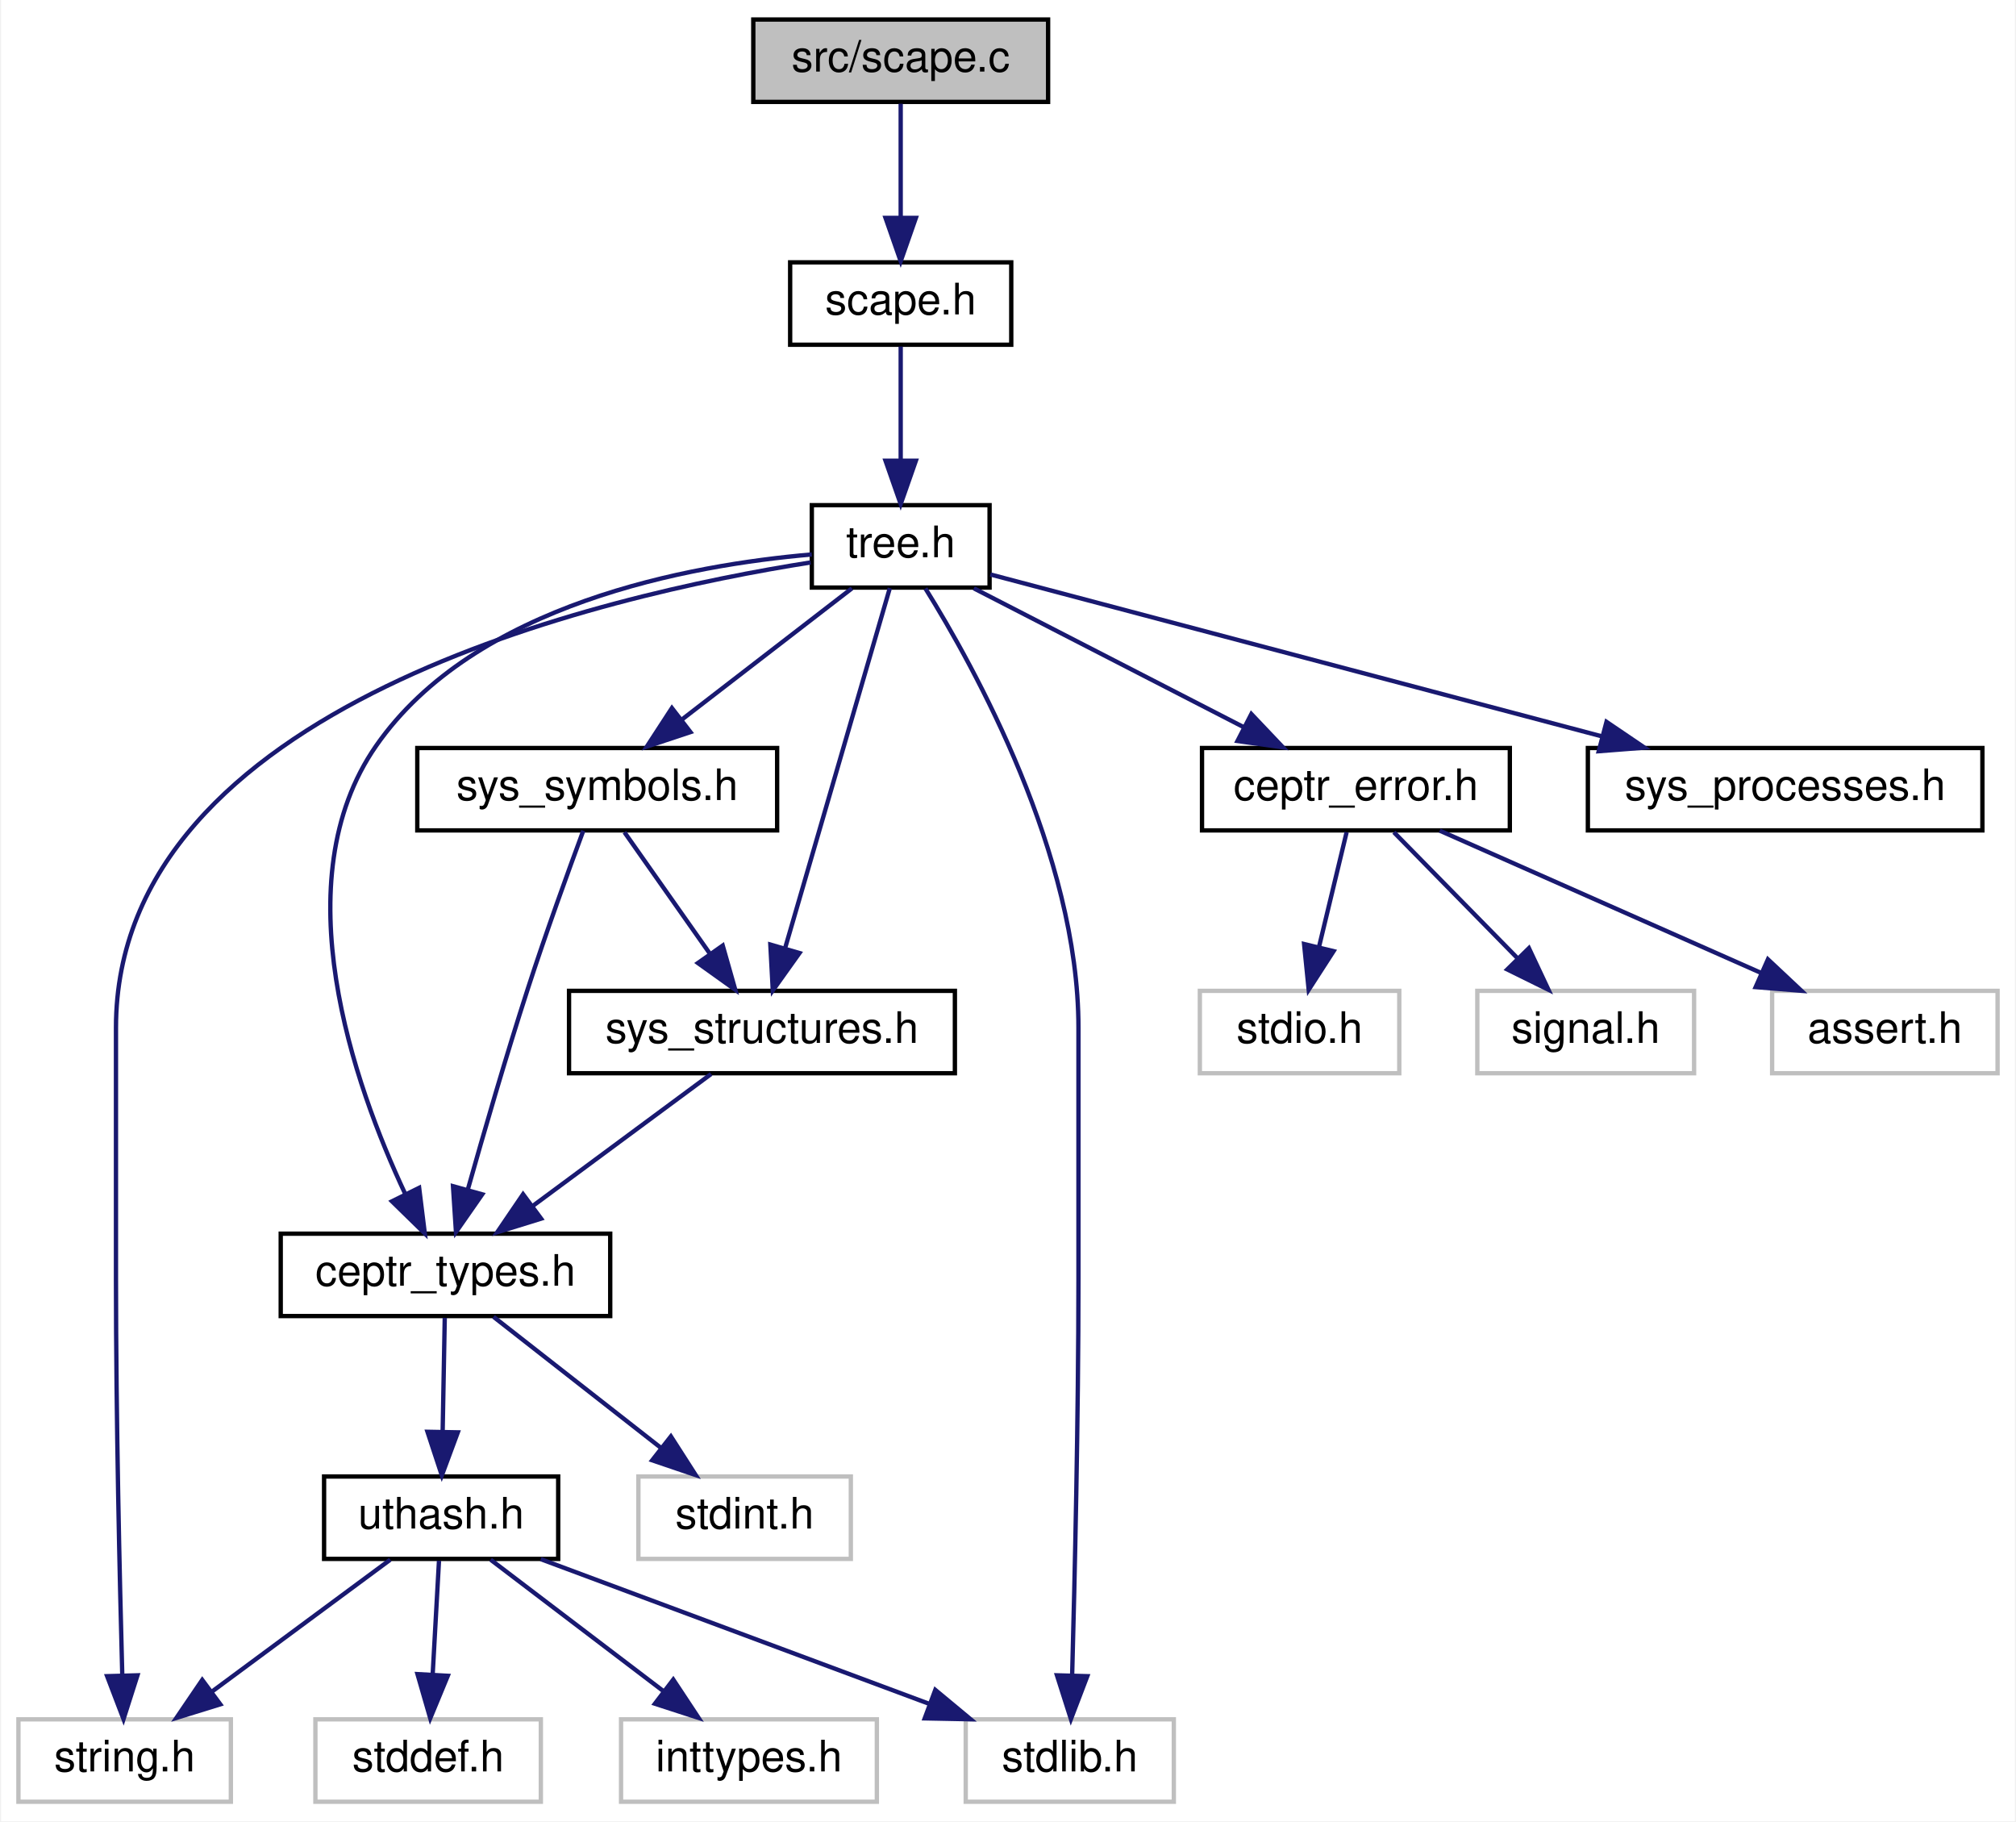
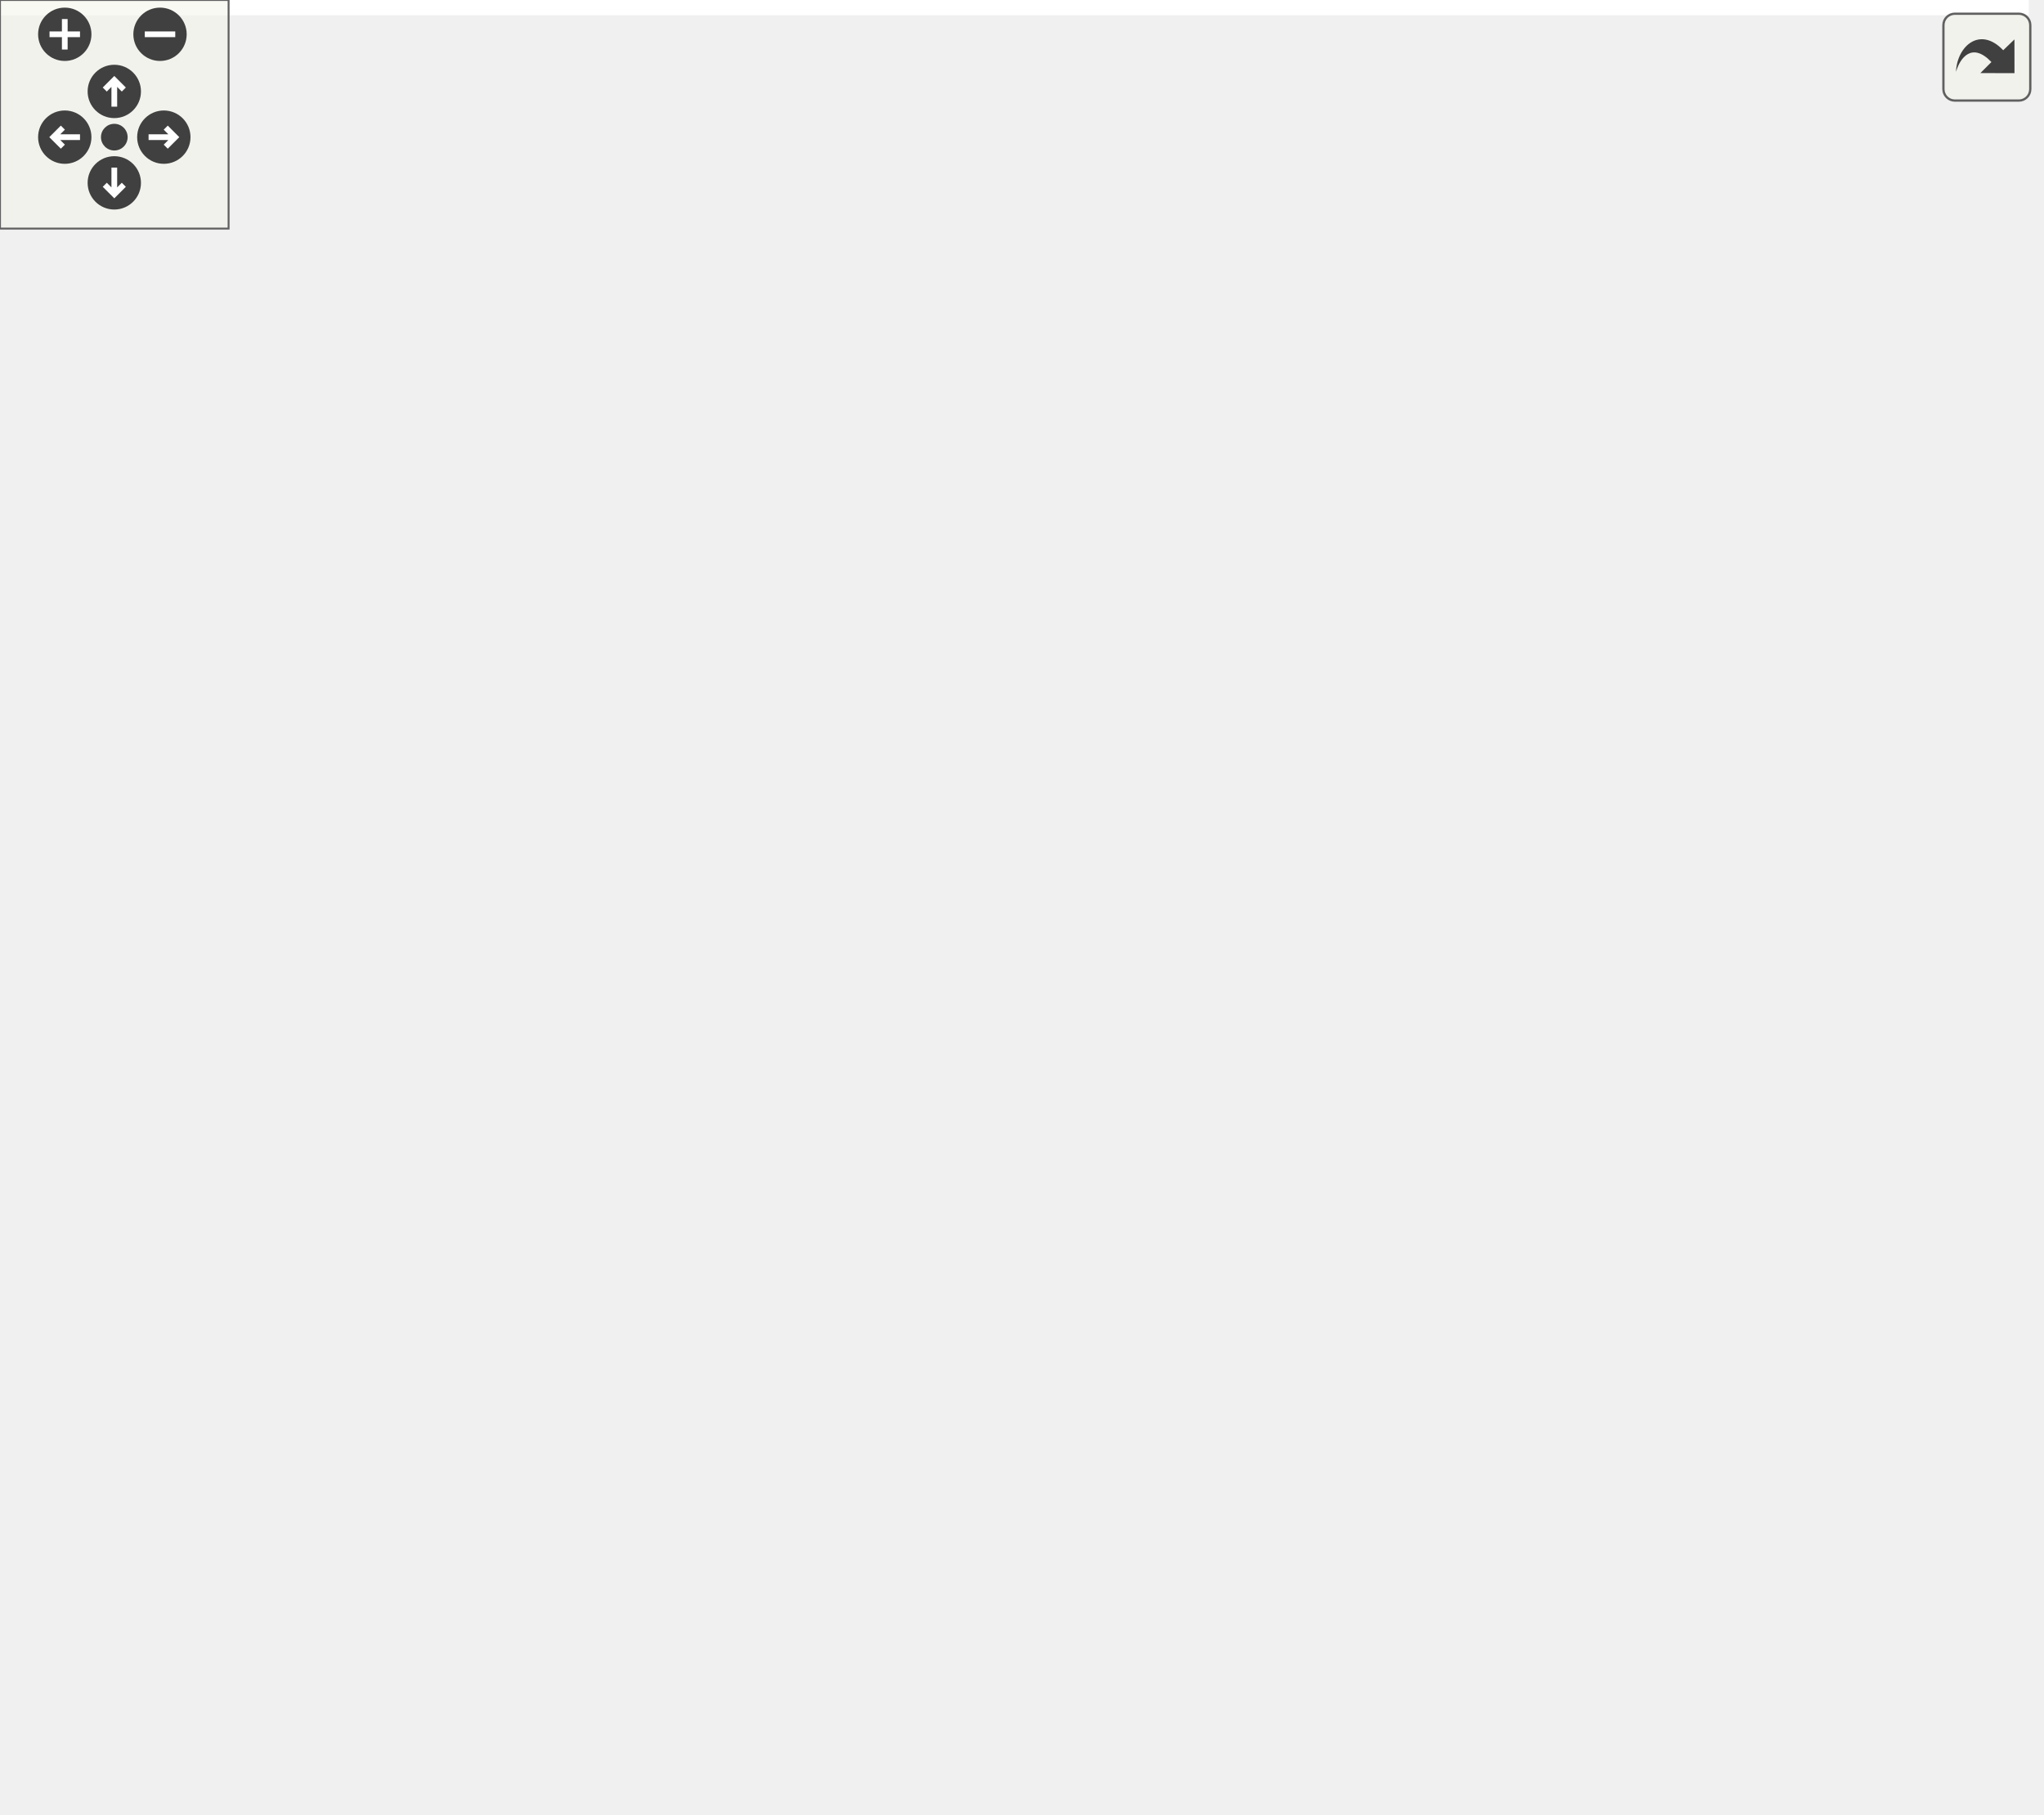
- <svg xmlns="http://www.w3.org/2000/svg" xmlns:xlink="http://www.w3.org/1999/xlink" width="465pt" height="420pt" viewBox="0.00 0.00 464.50 420.00">
-   <g id="graph0" class="graph" transform="scale(1 1) rotate(0) translate(4 416)">
-     <polygon fill="white" stroke="none" points="-4,4 -4,-416 460.5,-416 460.5,4 -4,4" />
-     <g id="node1" class="node">
-       <polygon fill="#bfbfbf" stroke="black" points="169.5,-392.5 169.5,-411.5 237.5,-411.5 237.5,-392.5 169.5,-392.5" />
-       <text text-anchor="middle" x="203.5" y="-399.5" font-family="Helvetica,sans-Serif" font-size="10.00">src/scape.c</text>
-     </g>
-     <g id="node2" class="node">
-       <g id="a_node2">
-         <a xlink:href="scape_8h.html" target="_top" xlink:title="scape header files ">
-           <polygon fill="white" stroke="black" points="178,-336.5 178,-355.5 229,-355.5 229,-336.5 178,-336.5" />
-           <text text-anchor="middle" x="203.5" y="-343.5" font-family="Helvetica,sans-Serif" font-size="10.00">scape.h</text>
-         </a>
-       </g>
-     </g>
-     <g id="edge1" class="edge">
-       <path fill="none" stroke="midnightblue" d="M203.5,-392.083C203.5,-385.006 203.5,-374.861 203.5,-365.986" />
-       <polygon fill="midnightblue" stroke="midnightblue" points="207,-365.751 203.5,-355.751 200,-365.751 207,-365.751" />
-     </g>
-     <g id="node3" class="node">
-       <g id="a_node3">
-         <a xlink:href="tree_8h.html" target="_top" xlink:title="semantic trees header file ">
-           <polygon fill="white" stroke="black" points="183,-280.5 183,-299.5 224,-299.5 224,-280.5 183,-280.5" />
-           <text text-anchor="middle" x="203.5" y="-287.5" font-family="Helvetica,sans-Serif" font-size="10.00">tree.h</text>
-         </a>
-       </g>
-     </g>
-     <g id="edge2" class="edge">
-       <path fill="none" stroke="midnightblue" d="M203.5,-336.083C203.5,-329.006 203.5,-318.861 203.5,-309.986" />
-       <polygon fill="midnightblue" stroke="midnightblue" points="207,-309.751 203.5,-299.751 200,-309.751 207,-309.751" />
-     </g>
-     <g id="node4" class="node">
-       <polygon fill="white" stroke="#bfbfbf" points="0,-0.5 0,-19.5 49,-19.5 49,-0.5 0,-0.5" />
-       <text text-anchor="middle" x="24.5" y="-7.5" font-family="Helvetica,sans-Serif" font-size="10.00">string.h</text>
-     </g>
-     <g id="edge3" class="edge">
-       <path fill="none" stroke="midnightblue" d="M182.737,-286.297C135.194,-278.824 22.5,-253.279 22.5,-179 22.5,-179 22.5,-179 22.5,-121 22.5,-88.943 23.36,-51.639 23.952,-29.747" />
-       <polygon fill="midnightblue" stroke="midnightblue" points="27.456,-29.651 24.238,-19.557 20.459,-29.454 27.456,-29.651" />
-     </g>
-     <g id="node5" class="node">
-       <polygon fill="white" stroke="#bfbfbf" points="218.5,-0.5 218.5,-19.5 266.5,-19.5 266.5,-0.5 218.5,-0.5" />
-       <text text-anchor="middle" x="242.5" y="-7.5" font-family="Helvetica,sans-Serif" font-size="10.00">stdlib.h</text>
-     </g>
-     <g id="edge4" class="edge">
-       <path fill="none" stroke="midnightblue" d="M209.201,-280.288C220.467,-262.205 244.5,-218.946 244.5,-179 244.5,-179 244.5,-179 244.5,-121 244.5,-88.943 243.64,-51.639 243.048,-29.747" />
-       <polygon fill="midnightblue" stroke="midnightblue" points="246.541,-29.454 242.761,-19.557 239.544,-29.651 246.541,-29.454" />
-     </g>
-     <g id="node6" class="node">
-       <g id="a_node6">
-         <a xlink:href="ceptr__error_8h_source.html" target="_top" xlink:title="ceptr_error.h">
-           <polygon fill="white" stroke="black" points="273,-224.5 273,-243.5 344,-243.5 344,-224.5 273,-224.5" />
-           <text text-anchor="middle" x="308.5" y="-231.5" font-family="Helvetica,sans-Serif" font-size="10.00">ceptr_error.h</text>
-         </a>
-       </g>
-     </g>
-     <g id="edge5" class="edge">
-       <path fill="none" stroke="midnightblue" d="M220.37,-280.324C237.209,-271.664 263.307,-258.242 282.738,-248.249" />
-       <polygon fill="midnightblue" stroke="midnightblue" points="284.38,-251.341 291.672,-243.655 281.178,-245.116 284.38,-251.341" />
-     </g>
-     <g id="node10" class="node">
-       <g id="a_node10">
-         <a xlink:href="sys__symbols_8h.html" target="_top" xlink:title="Defines hard-coded system defined symbols. ">
-           <polygon fill="white" stroke="black" points="92,-224.5 92,-243.5 175,-243.5 175,-224.5 92,-224.5" />
-           <text text-anchor="middle" x="133.5" y="-231.5" font-family="Helvetica,sans-Serif" font-size="10.00">sys_symbols.h</text>
-         </a>
-       </g>
-     </g>
-     <g id="edge9" class="edge">
-       <path fill="none" stroke="midnightblue" d="M192.253,-280.324C181.703,-272.185 165.699,-259.839 153.058,-250.087" />
-       <polygon fill="midnightblue" stroke="midnightblue" points="155.007,-247.171 144.951,-243.834 150.731,-252.713 155.007,-247.171" />
-     </g>
-     <g id="node11" class="node">
-       <g id="a_node11">
-         <a xlink:href="sys__structures_8h.html" target="_top" xlink:title="Defines hard-coded system defined structures. ">
-           <polygon fill="white" stroke="black" points="127,-168.5 127,-187.5 216,-187.5 216,-168.5 127,-168.5" />
-           <text text-anchor="middle" x="171.5" y="-175.5" font-family="Helvetica,sans-Serif" font-size="10.00">sys_structures.h</text>
-         </a>
-       </g>
-     </g>
-     <g id="edge19" class="edge">
-       <path fill="none" stroke="midnightblue" d="M200.989,-280.368C195.802,-262.537 183.804,-221.295 176.815,-197.272" />
-       <polygon fill="midnightblue" stroke="midnightblue" points="180.153,-196.216 173.999,-187.591 173.432,-198.171 180.153,-196.216" />
-     </g>
-     <g id="node12" class="node">
-       <g id="a_node12">
-         <a xlink:href="ceptr__types_8h_source.html" target="_top" xlink:title="ceptr_types.h">
-           <polygon fill="white" stroke="black" points="60.5,-112.5 60.5,-131.5 136.5,-131.5 136.5,-112.5 60.5,-112.5" />
-           <text text-anchor="middle" x="98.5" y="-119.5" font-family="Helvetica,sans-Serif" font-size="10.00">ceptr_types.h</text>
-         </a>
-       </g>
-     </g>
-     <g id="edge21" class="edge">
-       <path fill="none" stroke="midnightblue" d="M182.987,-288.137C154.873,-285.718 105.268,-276.759 82.5,-244 60.817,-212.802 77.355,-165.951 89.212,-140.676" />
-       <polygon fill="midnightblue" stroke="midnightblue" points="92.428,-142.069 93.734,-131.555 86.156,-138.96 92.428,-142.069" />
-     </g>
-     <g id="node17" class="node">
-       <g id="a_node17">
-         <a xlink:href="sys__processes_8h.html" target="_top" xlink:title="Defines hard-coded system defined processes. ">
-           <polygon fill="white" stroke="black" points="362,-224.5 362,-243.5 453,-243.5 453,-224.5 362,-224.5" />
-           <text text-anchor="middle" x="407.5" y="-231.5" font-family="Helvetica,sans-Serif" font-size="10.00">sys_processes.h</text>
-         </a>
-       </g>
-     </g>
-     <g id="edge20" class="edge">
-       <path fill="none" stroke="midnightblue" d="M224.183,-283.525C257.099,-274.812 322.074,-257.613 365.156,-246.209" />
-       <polygon fill="midnightblue" stroke="midnightblue" points="366.296,-249.528 375.067,-243.585 364.505,-242.761 366.296,-249.528" />
-     </g>
-     <g id="node7" class="node">
-       <polygon fill="white" stroke="#bfbfbf" points="272.5,-168.5 272.5,-187.5 318.5,-187.5 318.5,-168.5 272.5,-168.5" />
-       <text text-anchor="middle" x="295.5" y="-175.5" font-family="Helvetica,sans-Serif" font-size="10.00">stdio.h</text>
-     </g>
-     <g id="edge6" class="edge">
-       <path fill="none" stroke="midnightblue" d="M306.353,-224.083C304.631,-216.927 302.153,-206.635 300,-197.691" />
-       <polygon fill="midnightblue" stroke="midnightblue" points="303.35,-196.654 297.607,-187.751 296.545,-198.293 303.35,-196.654" />
-     </g>
-     <g id="node8" class="node">
-       <polygon fill="white" stroke="#bfbfbf" points="336.5,-168.5 336.5,-187.5 386.5,-187.5 386.5,-168.5 336.5,-168.5" />
-       <text text-anchor="middle" x="361.5" y="-175.5" font-family="Helvetica,sans-Serif" font-size="10.00">signal.h</text>
-     </g>
-     <g id="edge7" class="edge">
-       <path fill="none" stroke="midnightblue" d="M317.252,-224.083C324.97,-216.22 336.405,-204.569 345.717,-195.081" />
-       <polygon fill="midnightblue" stroke="midnightblue" points="348.404,-197.34 352.911,-187.751 343.408,-192.436 348.404,-197.34" />
-     </g>
-     <g id="node9" class="node">
-       <polygon fill="white" stroke="#bfbfbf" points="404.5,-168.5 404.5,-187.5 456.5,-187.5 456.5,-168.5 404.5,-168.5" />
-       <text text-anchor="middle" x="430.5" y="-175.5" font-family="Helvetica,sans-Serif" font-size="10.00">assert.h</text>
-     </g>
-     <g id="edge8" class="edge">
-       <path fill="none" stroke="midnightblue" d="M327.831,-224.444C347.82,-215.596 379.243,-201.687 402.064,-191.586" />
-       <polygon fill="midnightblue" stroke="midnightblue" points="403.532,-194.764 411.259,-187.516 400.698,-188.363 403.532,-194.764" />
-     </g>
-     <g id="edge10" class="edge">
-       <path fill="none" stroke="midnightblue" d="M139.775,-224.083C145.142,-216.455 153.018,-205.264 159.579,-195.941" />
-       <polygon fill="midnightblue" stroke="midnightblue" points="162.449,-197.943 165.342,-187.751 156.725,-193.915 162.449,-197.943" />
-     </g>
-     <g id="edge18" class="edge">
-       <path fill="none" stroke="midnightblue" d="M130.285,-224.423C126.945,-215.406 121.636,-200.78 117.5,-188 112.466,-172.445 107.294,-154.609 103.62,-141.56" />
-       <polygon fill="midnightblue" stroke="midnightblue" points="106.979,-140.573 100.922,-131.88 100.236,-142.453 106.979,-140.573" />
-     </g>
-     <g id="edge11" class="edge">
-       <path fill="none" stroke="midnightblue" d="M159.771,-168.324C148.663,-160.107 131.758,-147.602 118.517,-137.807" />
-       <polygon fill="midnightblue" stroke="midnightblue" points="120.563,-134.967 110.442,-131.834 116.4,-140.595 120.563,-134.967" />
-     </g>
-     <g id="node13" class="node">
-       <polygon fill="white" stroke="#bfbfbf" points="143,-56.5 143,-75.5 192,-75.5 192,-56.5 143,-56.5" />
-       <text text-anchor="middle" x="167.5" y="-63.5" font-family="Helvetica,sans-Serif" font-size="10.00">stdint.h</text>
-     </g>
-     <g id="edge12" class="edge">
-       <path fill="none" stroke="midnightblue" d="M109.586,-112.324C119.986,-104.185 135.761,-91.84 148.222,-82.087" />
-       <polygon fill="midnightblue" stroke="midnightblue" points="150.494,-84.753 156.212,-75.834 146.18,-79.241 150.494,-84.753" />
-     </g>
-     <g id="node14" class="node">
-       <g id="a_node14">
-         <a xlink:href="uthash_8h_source.html" target="_top" xlink:title="uthash.h">
-           <polygon fill="white" stroke="black" points="70.5,-56.5 70.5,-75.5 124.5,-75.5 124.5,-56.5 70.5,-56.5" />
-           <text text-anchor="middle" x="97.5" y="-63.5" font-family="Helvetica,sans-Serif" font-size="10.00">uthash.h</text>
-         </a>
-       </g>
-     </g>
-     <g id="edge13" class="edge">
-       <path fill="none" stroke="midnightblue" d="M98.335,-112.083C98.204,-105.006 98.016,-94.861 97.852,-85.987" />
-       <polygon fill="midnightblue" stroke="midnightblue" points="101.347,-85.684 97.662,-75.751 94.348,-85.814 101.347,-85.684" />
-     </g>
-     <g id="edge14" class="edge">
-       <path fill="none" stroke="midnightblue" d="M85.771,-56.324C74.663,-48.107 57.758,-35.602 44.517,-25.807" />
-       <polygon fill="midnightblue" stroke="midnightblue" points="46.563,-22.967 36.442,-19.834 42.4,-28.595 46.563,-22.967" />
-     </g>
-     <g id="edge16" class="edge">
-       <path fill="none" stroke="midnightblue" d="M120.476,-56.444C144.657,-47.438 182.918,-33.189 210.146,-23.049" />
-       <polygon fill="midnightblue" stroke="midnightblue" points="211.482,-26.286 219.632,-19.516 209.039,-19.727 211.482,-26.286" />
-     </g>
-     <g id="node15" class="node">
-       <polygon fill="white" stroke="#bfbfbf" points="68.5,-0.5 68.5,-19.5 120.5,-19.5 120.5,-0.5 68.5,-0.5" />
-       <text text-anchor="middle" x="94.5" y="-7.5" font-family="Helvetica,sans-Serif" font-size="10.00">stddef.h</text>
-     </g>
-     <g id="edge15" class="edge">
-       <path fill="none" stroke="midnightblue" d="M97.005,-56.083C96.611,-49.006 96.048,-38.861 95.555,-29.986" />
-       <polygon fill="midnightblue" stroke="midnightblue" points="99.036,-29.541 94.986,-19.751 92.046,-29.93 99.036,-29.541" />
-     </g>
-     <g id="node16" class="node">
-       <polygon fill="white" stroke="#bfbfbf" points="139,-0.5 139,-19.5 198,-19.5 198,-0.5 139,-0.5" />
-       <text text-anchor="middle" x="168.5" y="-7.5" font-family="Helvetica,sans-Serif" font-size="10.00">inttypes.h</text>
-     </g>
-     <g id="edge17" class="edge">
-       <path fill="none" stroke="midnightblue" d="M108.907,-56.324C119.609,-48.185 135.841,-35.84 148.663,-26.087" />
-       <polygon fill="midnightblue" stroke="midnightblue" points="151.044,-28.673 156.885,-19.834 146.807,-23.102 151.044,-28.673" />
+ <svg xmlns="http://www.w3.org/2000/svg" xmlns:xlink="http://www.w3.org/1999/xlink" id="main" version="1.1" xml:space="preserve">
+   <style type="text/css">
+ .edge:hover path { stroke: red; }
+ .edge:hover polygon { stroke: red; fill: red; }
+ </style>
+   <defs>
+     <circle id="rim" cx="0" cy="0" r="7" />
+     <circle id="rim2" cx="0" cy="0" r="3.5" />
+     <g id="zoomPlus">
+       <use xlink:href="#rim" fill="#404040">
+         <set attributeName="fill" to="#808080" begin="zoomplus.mouseover" end="zoomplus.mouseout" />
+       </use>
+       <path d="M-4,0h8M0,-4v8" fill="none" stroke="white" stroke-width="1.5" pointer-events="none" />
+     </g>
+     <g id="zoomMin">
+       <use xlink:href="#rim" fill="#404040">
+         <set attributeName="fill" to="#808080" begin="zoomminus.mouseover" end="zoomminus.mouseout" />
+       </use>
+       <path d="M-4,0h8" fill="none" stroke="white" stroke-width="1.5" pointer-events="none" />
+     </g>
+     <g id="dirArrow">
+       <path fill="none" stroke="white" stroke-width="1.5" d="M0,-3.0v7 M-2.5,-0.5L0,-3.0L2.5,-0.5" />
+     </g>
+     <g id="resetDef">
+       <use xlink:href="#rim2" fill="#404040">
+         <set attributeName="fill" to="#808080" begin="reset.mouseover" end="reset.mouseout" />
+       </use>
+     </g>
+   </defs>
+   <svg id="graph" class="graph">
+     <g id="viewport">
+       <polygon fill="white" stroke="none" points="-4,4 -4,-416 532.5,-416 532.5,4 -4,4" />
+       <g id="node1" class="node">
+         <polygon fill="#bfbfbf" stroke="black" points="169.5,-392.5 169.5,-411.5 237.5,-411.5 237.5,-392.5 169.5,-392.5" />
+         <text text-anchor="middle" x="203.5" y="-399.5" font-family="Helvetica,sans-Serif" font-size="10.00">src/scape.c</text>
+       </g>
+       <g id="node2" class="node">
+         <g id="a_node2">
+           <a xlink:href="scape_8h.html" target="_top" xlink:title="scape header files ">
+             <polygon fill="white" stroke="black" points="178,-336.5 178,-355.5 229,-355.5 229,-336.5 178,-336.5" />
+             <text text-anchor="middle" x="203.5" y="-343.5" font-family="Helvetica,sans-Serif" font-size="10.00">scape.h</text>
+           </a>
+         </g>
+       </g>
+       <g id="edge1" class="edge">
+         <path fill="none" stroke="midnightblue" d="M203.5,-392.083C203.5,-385.006 203.5,-374.861 203.5,-365.986" />
+         <polygon fill="midnightblue" stroke="midnightblue" points="207,-365.751 203.5,-355.751 200,-365.751 207,-365.751" />
+       </g>
+       <g id="node3" class="node">
+         <g id="a_node3">
+           <a xlink:href="tree_8h.html" target="_top" xlink:title="semantic trees header file ">
+             <polygon fill="white" stroke="black" points="183,-280.5 183,-299.5 224,-299.5 224,-280.5 183,-280.5" />
+             <text text-anchor="middle" x="203.5" y="-287.5" font-family="Helvetica,sans-Serif" font-size="10.00">tree.h</text>
+           </a>
+         </g>
+       </g>
+       <g id="edge2" class="edge">
+         <path fill="none" stroke="midnightblue" d="M203.5,-336.083C203.5,-329.006 203.5,-318.861 203.5,-309.986" />
+         <polygon fill="midnightblue" stroke="midnightblue" points="207,-309.751 203.5,-299.751 200,-309.751 207,-309.751" />
+       </g>
+       <g id="node4" class="node">
+         <polygon fill="white" stroke="#bfbfbf" points="0,-0.5 0,-19.5 49,-19.5 49,-0.5 0,-0.5" />
+         <text text-anchor="middle" x="24.5" y="-7.5" font-family="Helvetica,sans-Serif" font-size="10.00">string.h</text>
+       </g>
+       <g id="edge3" class="edge">
+         <path fill="none" stroke="midnightblue" d="M182.737,-286.297C135.194,-278.824 22.5,-253.279 22.5,-179 22.5,-179 22.5,-179 22.5,-121 22.5,-88.943 23.36,-51.639 23.952,-29.747" />
+         <polygon fill="midnightblue" stroke="midnightblue" points="27.456,-29.651 24.238,-19.557 20.459,-29.454 27.456,-29.651" />
+       </g>
+       <g id="node5" class="node">
+         <polygon fill="white" stroke="#bfbfbf" points="218.5,-0.5 218.5,-19.5 266.5,-19.5 266.5,-0.5 218.5,-0.5" />
+         <text text-anchor="middle" x="242.5" y="-7.5" font-family="Helvetica,sans-Serif" font-size="10.00">stdlib.h</text>
+       </g>
+       <g id="edge4" class="edge">
+         <path fill="none" stroke="midnightblue" d="M209.201,-280.288C220.467,-262.205 244.5,-218.946 244.5,-179 244.5,-179 244.5,-179 244.5,-121 244.5,-88.943 243.64,-51.639 243.048,-29.747" />
+         <polygon fill="midnightblue" stroke="midnightblue" points="246.541,-29.454 242.761,-19.557 239.544,-29.651 246.541,-29.454" />
+       </g>
+       <g id="node6" class="node">
+         <g id="a_node6">
+           <a xlink:href="ceptr__error_8h_source.html" target="_top" xlink:title="ceptr_error.h">
+             <polygon fill="white" stroke="black" points="299,-224.5 299,-243.5 370,-243.5 370,-224.5 299,-224.5" />
+             <text text-anchor="middle" x="334.5" y="-231.5" font-family="Helvetica,sans-Serif" font-size="10.00">ceptr_error.h</text>
+           </a>
+         </g>
+       </g>
+       <g id="edge5" class="edge">
+         <path fill="none" stroke="midnightblue" d="M224.257,-280.444C245.816,-271.557 279.763,-257.563 304.294,-247.451" />
+         <polygon fill="midnightblue" stroke="midnightblue" points="305.928,-250.563 313.84,-243.516 303.261,-244.092 305.928,-250.563" />
+       </g>
+       <g id="node11" class="node">
+         <g id="a_node11">
+           <a xlink:href="sys__symbols_8h.html" target="_top" xlink:title="Defines hard-coded system defined symbols. ">
+             <polygon fill="white" stroke="black" points="92,-224.5 92,-243.5 175,-243.5 175,-224.5 92,-224.5" />
+             <text text-anchor="middle" x="133.5" y="-231.5" font-family="Helvetica,sans-Serif" font-size="10.00">sys_symbols.h</text>
+           </a>
+         </g>
+       </g>
+       <g id="edge10" class="edge">
+         <path fill="none" stroke="midnightblue" d="M192.253,-280.324C181.703,-272.185 165.699,-259.839 153.058,-250.087" />
+         <polygon fill="midnightblue" stroke="midnightblue" points="155.007,-247.171 144.951,-243.834 150.731,-252.713 155.007,-247.171" />
+       </g>
+       <g id="node12" class="node">
+         <g id="a_node12">
+           <a xlink:href="sys__structures_8h.html" target="_top" xlink:title="Defines hard-coded system defined structures. ">
+             <polygon fill="white" stroke="black" points="127,-168.5 127,-187.5 216,-187.5 216,-168.5 127,-168.5" />
+             <text text-anchor="middle" x="171.5" y="-175.5" font-family="Helvetica,sans-Serif" font-size="10.00">sys_structures.h</text>
+           </a>
+         </g>
+       </g>
+       <g id="edge20" class="edge">
+         <path fill="none" stroke="midnightblue" d="M200.989,-280.368C195.802,-262.537 183.804,-221.295 176.815,-197.272" />
+         <polygon fill="midnightblue" stroke="midnightblue" points="180.153,-196.216 173.999,-187.591 173.432,-198.171 180.153,-196.216" />
+       </g>
+       <g id="node13" class="node">
+         <g id="a_node13">
+           <a xlink:href="ceptr__types_8h_source.html" target="_top" xlink:title="ceptr_types.h">
+             <polygon fill="white" stroke="black" points="60.5,-112.5 60.5,-131.5 136.5,-131.5 136.5,-112.5 60.5,-112.5" />
+             <text text-anchor="middle" x="98.5" y="-119.5" font-family="Helvetica,sans-Serif" font-size="10.00">ceptr_types.h</text>
+           </a>
+         </g>
+       </g>
+       <g id="edge22" class="edge">
+         <path fill="none" stroke="midnightblue" d="M182.987,-288.137C154.873,-285.718 105.268,-276.759 82.5,-244 60.817,-212.802 77.355,-165.951 89.212,-140.676" />
+         <polygon fill="midnightblue" stroke="midnightblue" points="92.428,-142.069 93.734,-131.555 86.156,-138.96 92.428,-142.069" />
+       </g>
+       <g id="node18" class="node">
+         <g id="a_node18">
+           <a xlink:href="sys__processes_8h.html" target="_top" xlink:title="Defines hard-coded system defined processes. ">
+             <polygon fill="white" stroke="black" points="388,-224.5 388,-243.5 479,-243.5 479,-224.5 388,-224.5" />
+             <text text-anchor="middle" x="433.5" y="-231.5" font-family="Helvetica,sans-Serif" font-size="10.00">sys_processes.h</text>
+           </a>
+         </g>
+       </g>
+       <g id="edge21" class="edge">
+         <path fill="none" stroke="midnightblue" d="M224.317,-284.113C260.939,-275.514 337.707,-257.491 387.362,-245.832" />
+         <polygon fill="midnightblue" stroke="midnightblue" points="388.281,-249.212 397.216,-243.519 386.681,-242.397 388.281,-249.212" />
+       </g>
+       <g id="node7" class="node">
+         <polygon fill="white" stroke="#bfbfbf" points="272.5,-168.5 272.5,-187.5 318.5,-187.5 318.5,-168.5 272.5,-168.5" />
+         <text text-anchor="middle" x="295.5" y="-175.5" font-family="Helvetica,sans-Serif" font-size="10.00">stdio.h</text>
+       </g>
+       <g id="edge6" class="edge">
+         <path fill="none" stroke="midnightblue" d="M328.06,-224.083C322.551,-216.455 314.469,-205.264 307.735,-195.941" />
+         <polygon fill="midnightblue" stroke="midnightblue" points="310.513,-193.809 301.82,-187.751 304.838,-197.907 310.513,-193.809" />
+       </g>
+       <g id="node8" class="node">
+         <polygon fill="white" stroke="#bfbfbf" points="336.5,-168.5 336.5,-187.5 386.5,-187.5 386.5,-168.5 336.5,-168.5" />
+         <text text-anchor="middle" x="361.5" y="-175.5" font-family="Helvetica,sans-Serif" font-size="10.00">signal.h</text>
+       </g>
+       <g id="edge7" class="edge">
+         <path fill="none" stroke="midnightblue" d="M338.959,-224.083C342.654,-216.691 348.023,-205.953 352.594,-196.811" />
+         <polygon fill="midnightblue" stroke="midnightblue" points="355.783,-198.261 357.124,-187.751 349.522,-195.13 355.783,-198.261" />
+       </g>
+       <g id="node9" class="node">
+         <polygon fill="white" stroke="#bfbfbf" points="404.5,-168.5 404.5,-187.5 456.5,-187.5 456.5,-168.5 404.5,-168.5" />
+         <text text-anchor="middle" x="430.5" y="-175.5" font-family="Helvetica,sans-Serif" font-size="10.00">assert.h</text>
+       </g>
+       <g id="edge8" class="edge">
+         <path fill="none" stroke="midnightblue" d="M349.924,-224.324C365.04,-215.822 388.315,-202.729 405.971,-192.797" />
+         <polygon fill="midnightblue" stroke="midnightblue" points="408.114,-195.608 415.114,-187.655 404.683,-189.507 408.114,-195.608" />
+       </g>
+       <g id="node10" class="node">
+         <polygon fill="white" stroke="#bfbfbf" points="474.5,-168.5 474.5,-187.5 528.5,-187.5 528.5,-168.5 474.5,-168.5" />
+         <text text-anchor="middle" x="501.5" y="-175.5" font-family="Helvetica,sans-Serif" font-size="10.00">setjmp.h</text>
+       </g>
+       <g id="edge9" class="edge">
+         <path fill="none" stroke="midnightblue" d="M360.962,-224.444C389.178,-215.32 434.04,-200.813 465.468,-190.651" />
+         <polygon fill="midnightblue" stroke="midnightblue" points="466.724,-193.923 475.162,-187.516 464.57,-187.263 466.724,-193.923" />
+       </g>
+       <g id="edge11" class="edge">
+         <path fill="none" stroke="midnightblue" d="M139.775,-224.083C145.142,-216.455 153.018,-205.264 159.579,-195.941" />
+         <polygon fill="midnightblue" stroke="midnightblue" points="162.449,-197.943 165.342,-187.751 156.725,-193.915 162.449,-197.943" />
+       </g>
+       <g id="edge19" class="edge">
+         <path fill="none" stroke="midnightblue" d="M130.285,-224.423C126.945,-215.406 121.636,-200.78 117.5,-188 112.466,-172.445 107.294,-154.609 103.62,-141.56" />
+         <polygon fill="midnightblue" stroke="midnightblue" points="106.979,-140.573 100.922,-131.88 100.236,-142.453 106.979,-140.573" />
+       </g>
+       <g id="edge12" class="edge">
+         <path fill="none" stroke="midnightblue" d="M159.771,-168.324C148.663,-160.107 131.758,-147.602 118.517,-137.807" />
+         <polygon fill="midnightblue" stroke="midnightblue" points="120.563,-134.967 110.442,-131.834 116.4,-140.595 120.563,-134.967" />
+       </g>
+       <g id="node14" class="node">
+         <polygon fill="white" stroke="#bfbfbf" points="143,-56.5 143,-75.5 192,-75.5 192,-56.5 143,-56.5" />
+         <text text-anchor="middle" x="167.5" y="-63.5" font-family="Helvetica,sans-Serif" font-size="10.00">stdint.h</text>
+       </g>
+       <g id="edge13" class="edge">
+         <path fill="none" stroke="midnightblue" d="M109.586,-112.324C119.986,-104.185 135.761,-91.84 148.222,-82.087" />
+         <polygon fill="midnightblue" stroke="midnightblue" points="150.494,-84.753 156.212,-75.834 146.18,-79.241 150.494,-84.753" />
+       </g>
+       <g id="node15" class="node">
+         <g id="a_node15">
+           <a xlink:href="uthash_8h_source.html" target="_top" xlink:title="uthash.h">
+             <polygon fill="white" stroke="black" points="70.5,-56.5 70.5,-75.5 124.5,-75.5 124.5,-56.5 70.5,-56.5" />
+             <text text-anchor="middle" x="97.5" y="-63.5" font-family="Helvetica,sans-Serif" font-size="10.00">uthash.h</text>
+           </a>
+         </g>
+       </g>
+       <g id="edge14" class="edge">
+         <path fill="none" stroke="midnightblue" d="M98.335,-112.083C98.204,-105.006 98.016,-94.861 97.852,-85.987" />
+         <polygon fill="midnightblue" stroke="midnightblue" points="101.347,-85.684 97.662,-75.751 94.348,-85.814 101.347,-85.684" />
+       </g>
+       <g id="edge15" class="edge">
+         <path fill="none" stroke="midnightblue" d="M85.771,-56.324C74.663,-48.107 57.758,-35.602 44.517,-25.807" />
+         <polygon fill="midnightblue" stroke="midnightblue" points="46.563,-22.967 36.442,-19.834 42.4,-28.595 46.563,-22.967" />
+       </g>
+       <g id="edge17" class="edge">
+         <path fill="none" stroke="midnightblue" d="M120.476,-56.444C144.657,-47.438 182.918,-33.189 210.146,-23.049" />
+         <polygon fill="midnightblue" stroke="midnightblue" points="211.482,-26.286 219.632,-19.516 209.039,-19.727 211.482,-26.286" />
+       </g>
+       <g id="node16" class="node">
+         <polygon fill="white" stroke="#bfbfbf" points="68.5,-0.5 68.5,-19.5 120.5,-19.5 120.5,-0.5 68.5,-0.5" />
+         <text text-anchor="middle" x="94.5" y="-7.5" font-family="Helvetica,sans-Serif" font-size="10.00">stddef.h</text>
+       </g>
+       <g id="edge16" class="edge">
+         <path fill="none" stroke="midnightblue" d="M97.005,-56.083C96.611,-49.006 96.048,-38.861 95.555,-29.986" />
+         <polygon fill="midnightblue" stroke="midnightblue" points="99.036,-29.541 94.986,-19.751 92.046,-29.93 99.036,-29.541" />
+       </g>
+       <g id="node17" class="node">
+         <polygon fill="white" stroke="#bfbfbf" points="139,-0.5 139,-19.5 198,-19.5 198,-0.5 139,-0.5" />
+         <text text-anchor="middle" x="168.5" y="-7.5" font-family="Helvetica,sans-Serif" font-size="10.00">inttypes.h</text>
+       </g>
+       <g id="edge18" class="edge">
+         <path fill="none" stroke="midnightblue" d="M108.907,-56.324C119.609,-48.185 135.841,-35.84 148.663,-26.087" />
+         <polygon fill="midnightblue" stroke="midnightblue" points="151.044,-28.673 156.885,-19.834 146.807,-23.102 151.044,-28.673" />
+       </g>
+     </g>
+   </svg>
+   <g id="navigator" transform="translate(0 0)" fill="#404254">
+     <rect fill="#f2f5e9" fill-opacity="0.5" stroke="#606060" stroke-width=".5" x="0" y="0" width="60" height="60" />
+     <use id="zoomplus" xlink:href="#zoomPlus" x="17" y="9" />
+     <use id="zoomminus" xlink:href="#zoomMin" x="42" y="9" />
+     <use id="reset" xlink:href="#resetDef" x="30" y="36" />
+     <g id="arrowUp" xlink:href="#dirArrow" transform="translate(30 24)">
+       <use xlink:href="#rim" fill="#404040">
+         <set attributeName="fill" to="#808080" begin="arrowUp.mouseover" end="arrowUp.mouseout" />
+       </use>
+       <path fill="none" stroke="white" stroke-width="1.5" d="M0,-3.0v7 M-2.5,-0.5L0,-3.0L2.5,-0.5" />
+     </g>
+     <g id="arrowRight" xlink:href="#dirArrow" transform="rotate(90) translate(36 -43)">
+       <use xlink:href="#rim" fill="#404040">
+         <set attributeName="fill" to="#808080" begin="arrowRight.mouseover" end="arrowRight.mouseout" />
+       </use>
+       <path fill="none" stroke="white" stroke-width="1.5" d="M0,-3.0v7 M-2.5,-0.5L0,-3.0L2.5,-0.5" />
+     </g>
+     <g id="arrowDown" xlink:href="#dirArrow" transform="rotate(180) translate(-30 -48)">
+       <use xlink:href="#rim" fill="#404040">
+         <set attributeName="fill" to="#808080" begin="arrowDown.mouseover" end="arrowDown.mouseout" />
+       </use>
+       <path fill="none" stroke="white" stroke-width="1.5" d="M0,-3.0v7 M-2.5,-0.5L0,-3.0L2.5,-0.5" />
+     </g>
+     <g id="arrowLeft" xlink:href="#dirArrow" transform="rotate(270) translate(-36 17)">
+       <use xlink:href="#rim" fill="#404040">
+         <set attributeName="fill" to="#808080" begin="arrowLeft.mouseover" end="arrowLeft.mouseout" />
+       </use>
+       <path fill="none" stroke="white" stroke-width="1.5" d="M0,-3.0v7 M-2.5,-0.5L0,-3.0L2.5,-0.5" />
    </g>
  </g>
+   <svg viewBox="0 0 15 15" width="100%" height="30px" preserveAspectRatio="xMaxYMin meet">
+     <g id="arrow_out" transform="scale(0.3 0.3)">
+       <a xlink:href="scape_8c__incl_org.svg" target="_base">
+         <rect id="button" ry="5" rx="5" y="6" x="6" height="38" width="38" fill="#f2f5e9" fill-opacity="0.5" stroke="#606060" stroke-width="1.0" />
+         <path id="arrow" d="M 11.5,31.437 C 11.94,20.098 22.043,11.323 32.159,21.979 L 37.069,17.246 C 37.069,17.246 37.088,32 37.088,32 L 22.16,31.978 C 22.16,31.978 26.998,27.14 26.998,27.14 C 18.529,18.264 13.292,25.23 11.5,31.437 z" style="fill:#404040;" />
+       </a>
+     </g>
+   </svg>
</svg>
